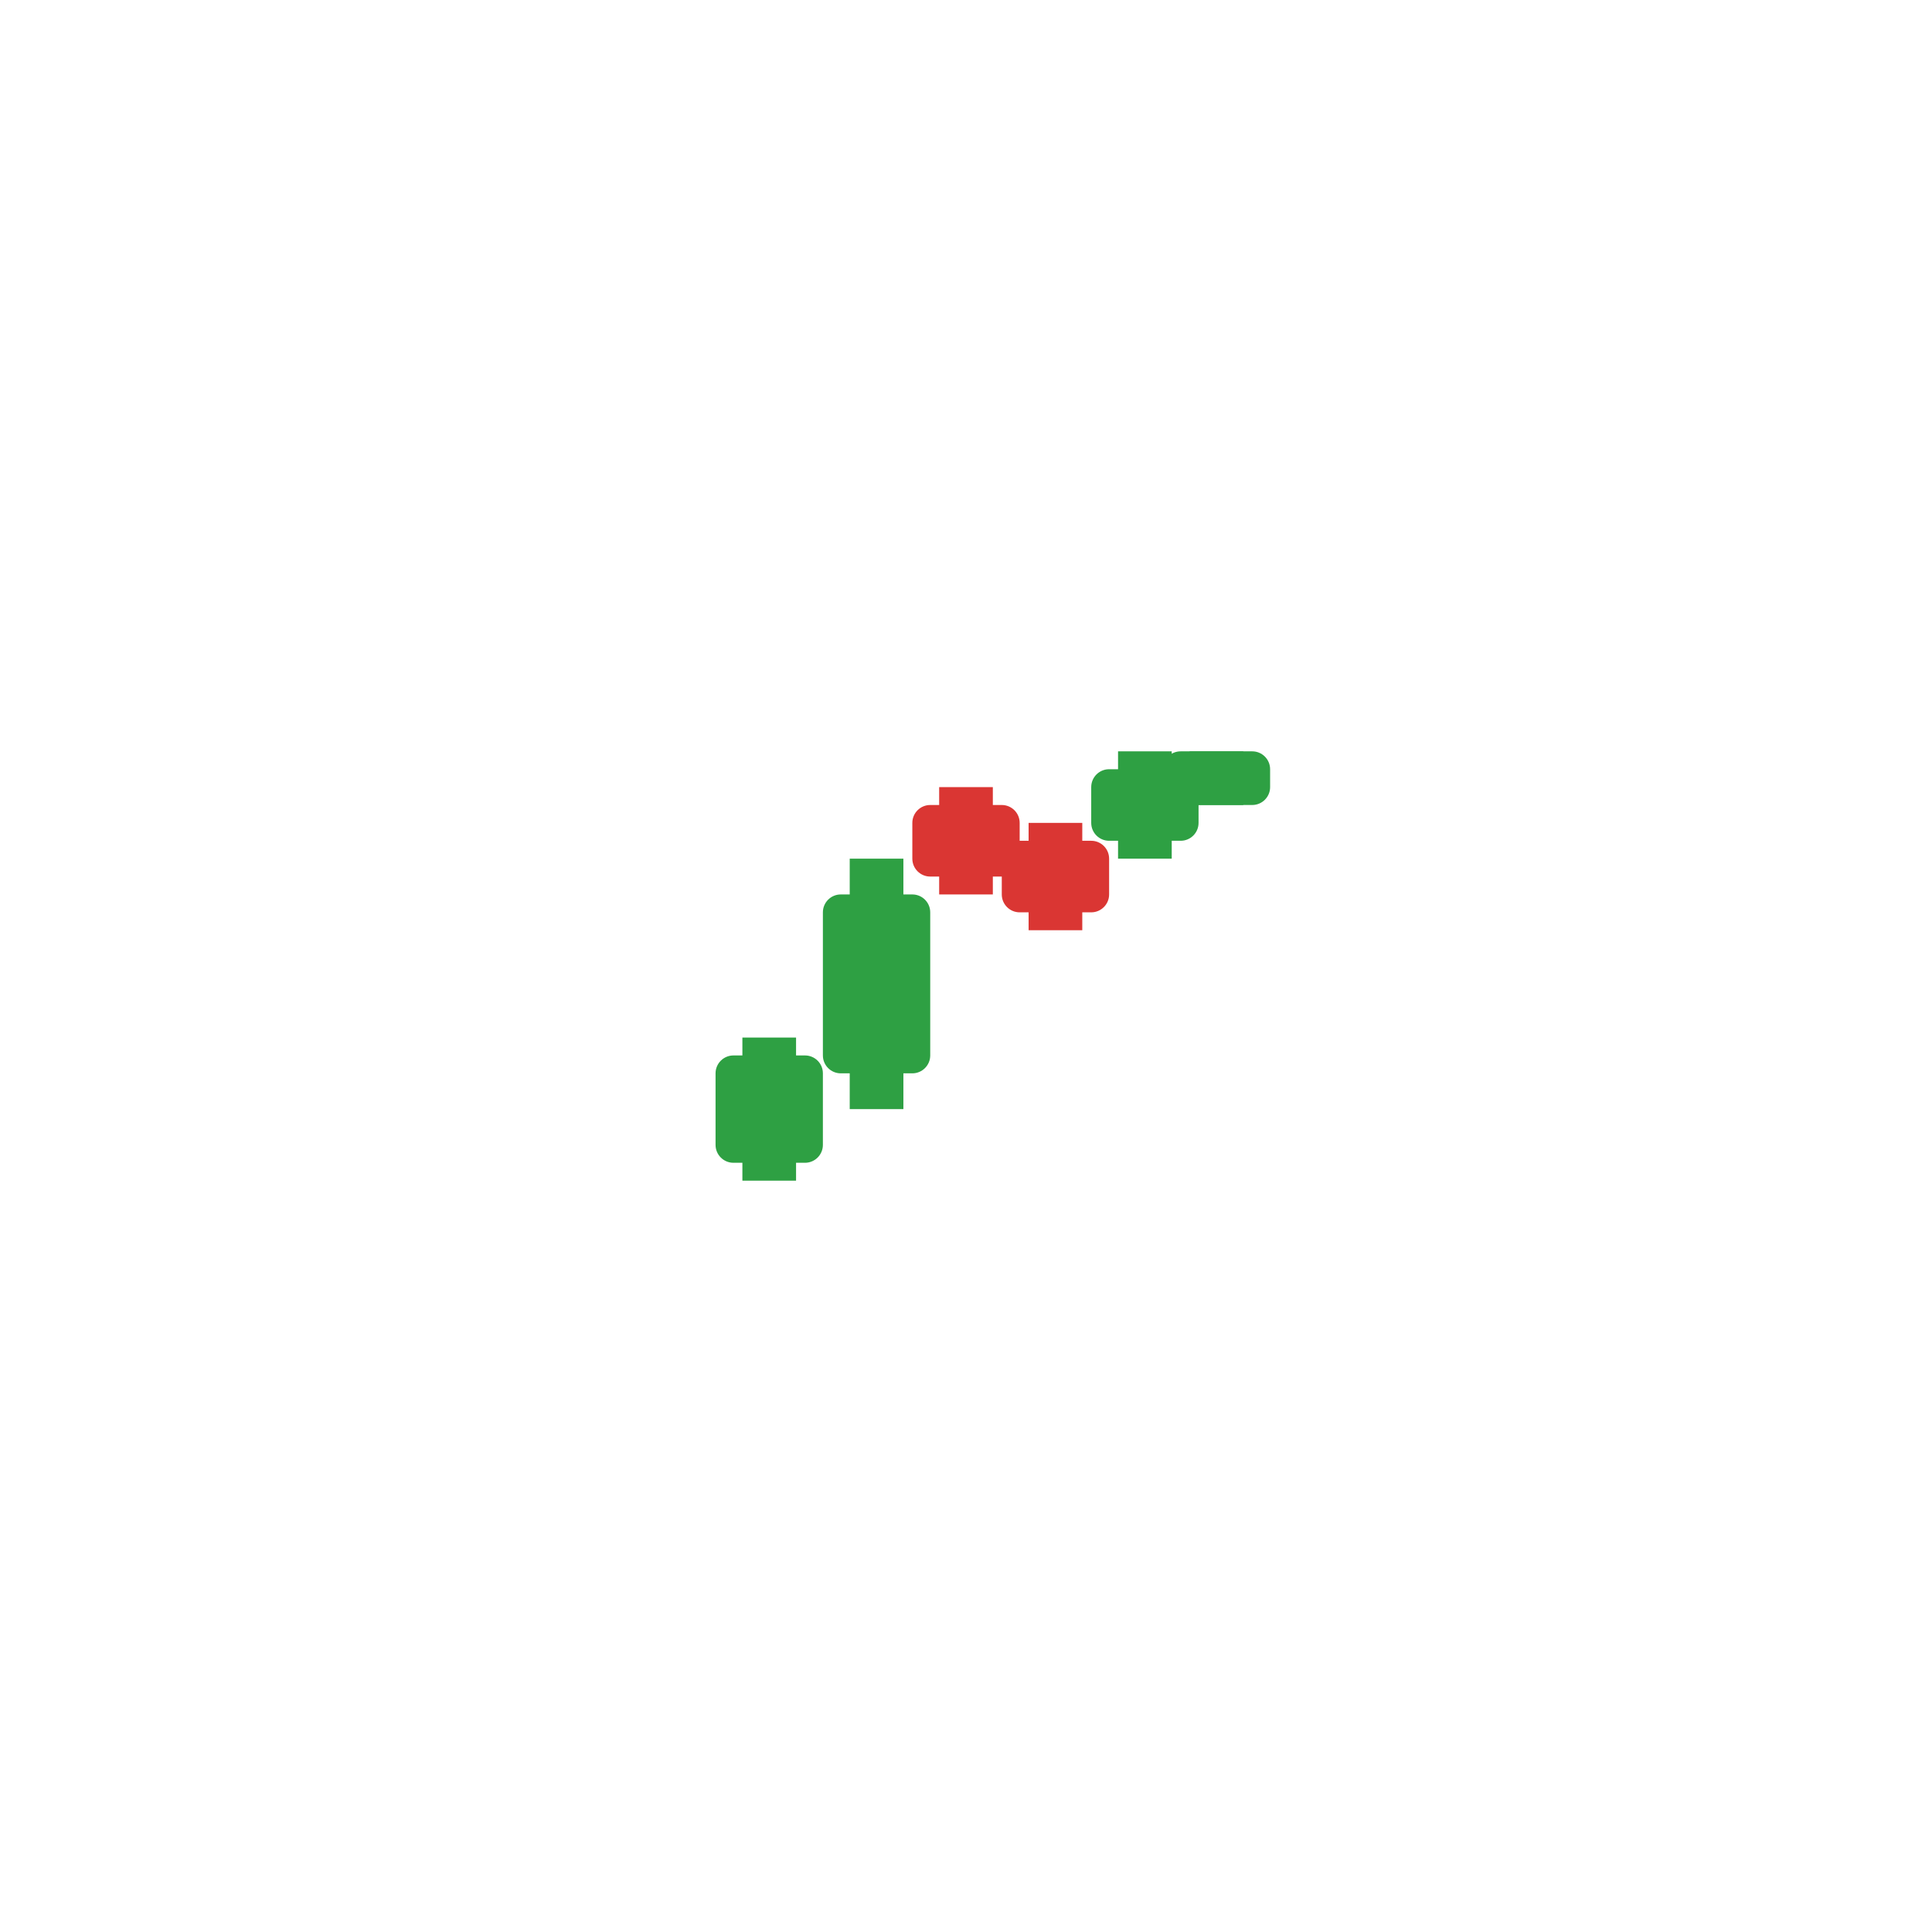
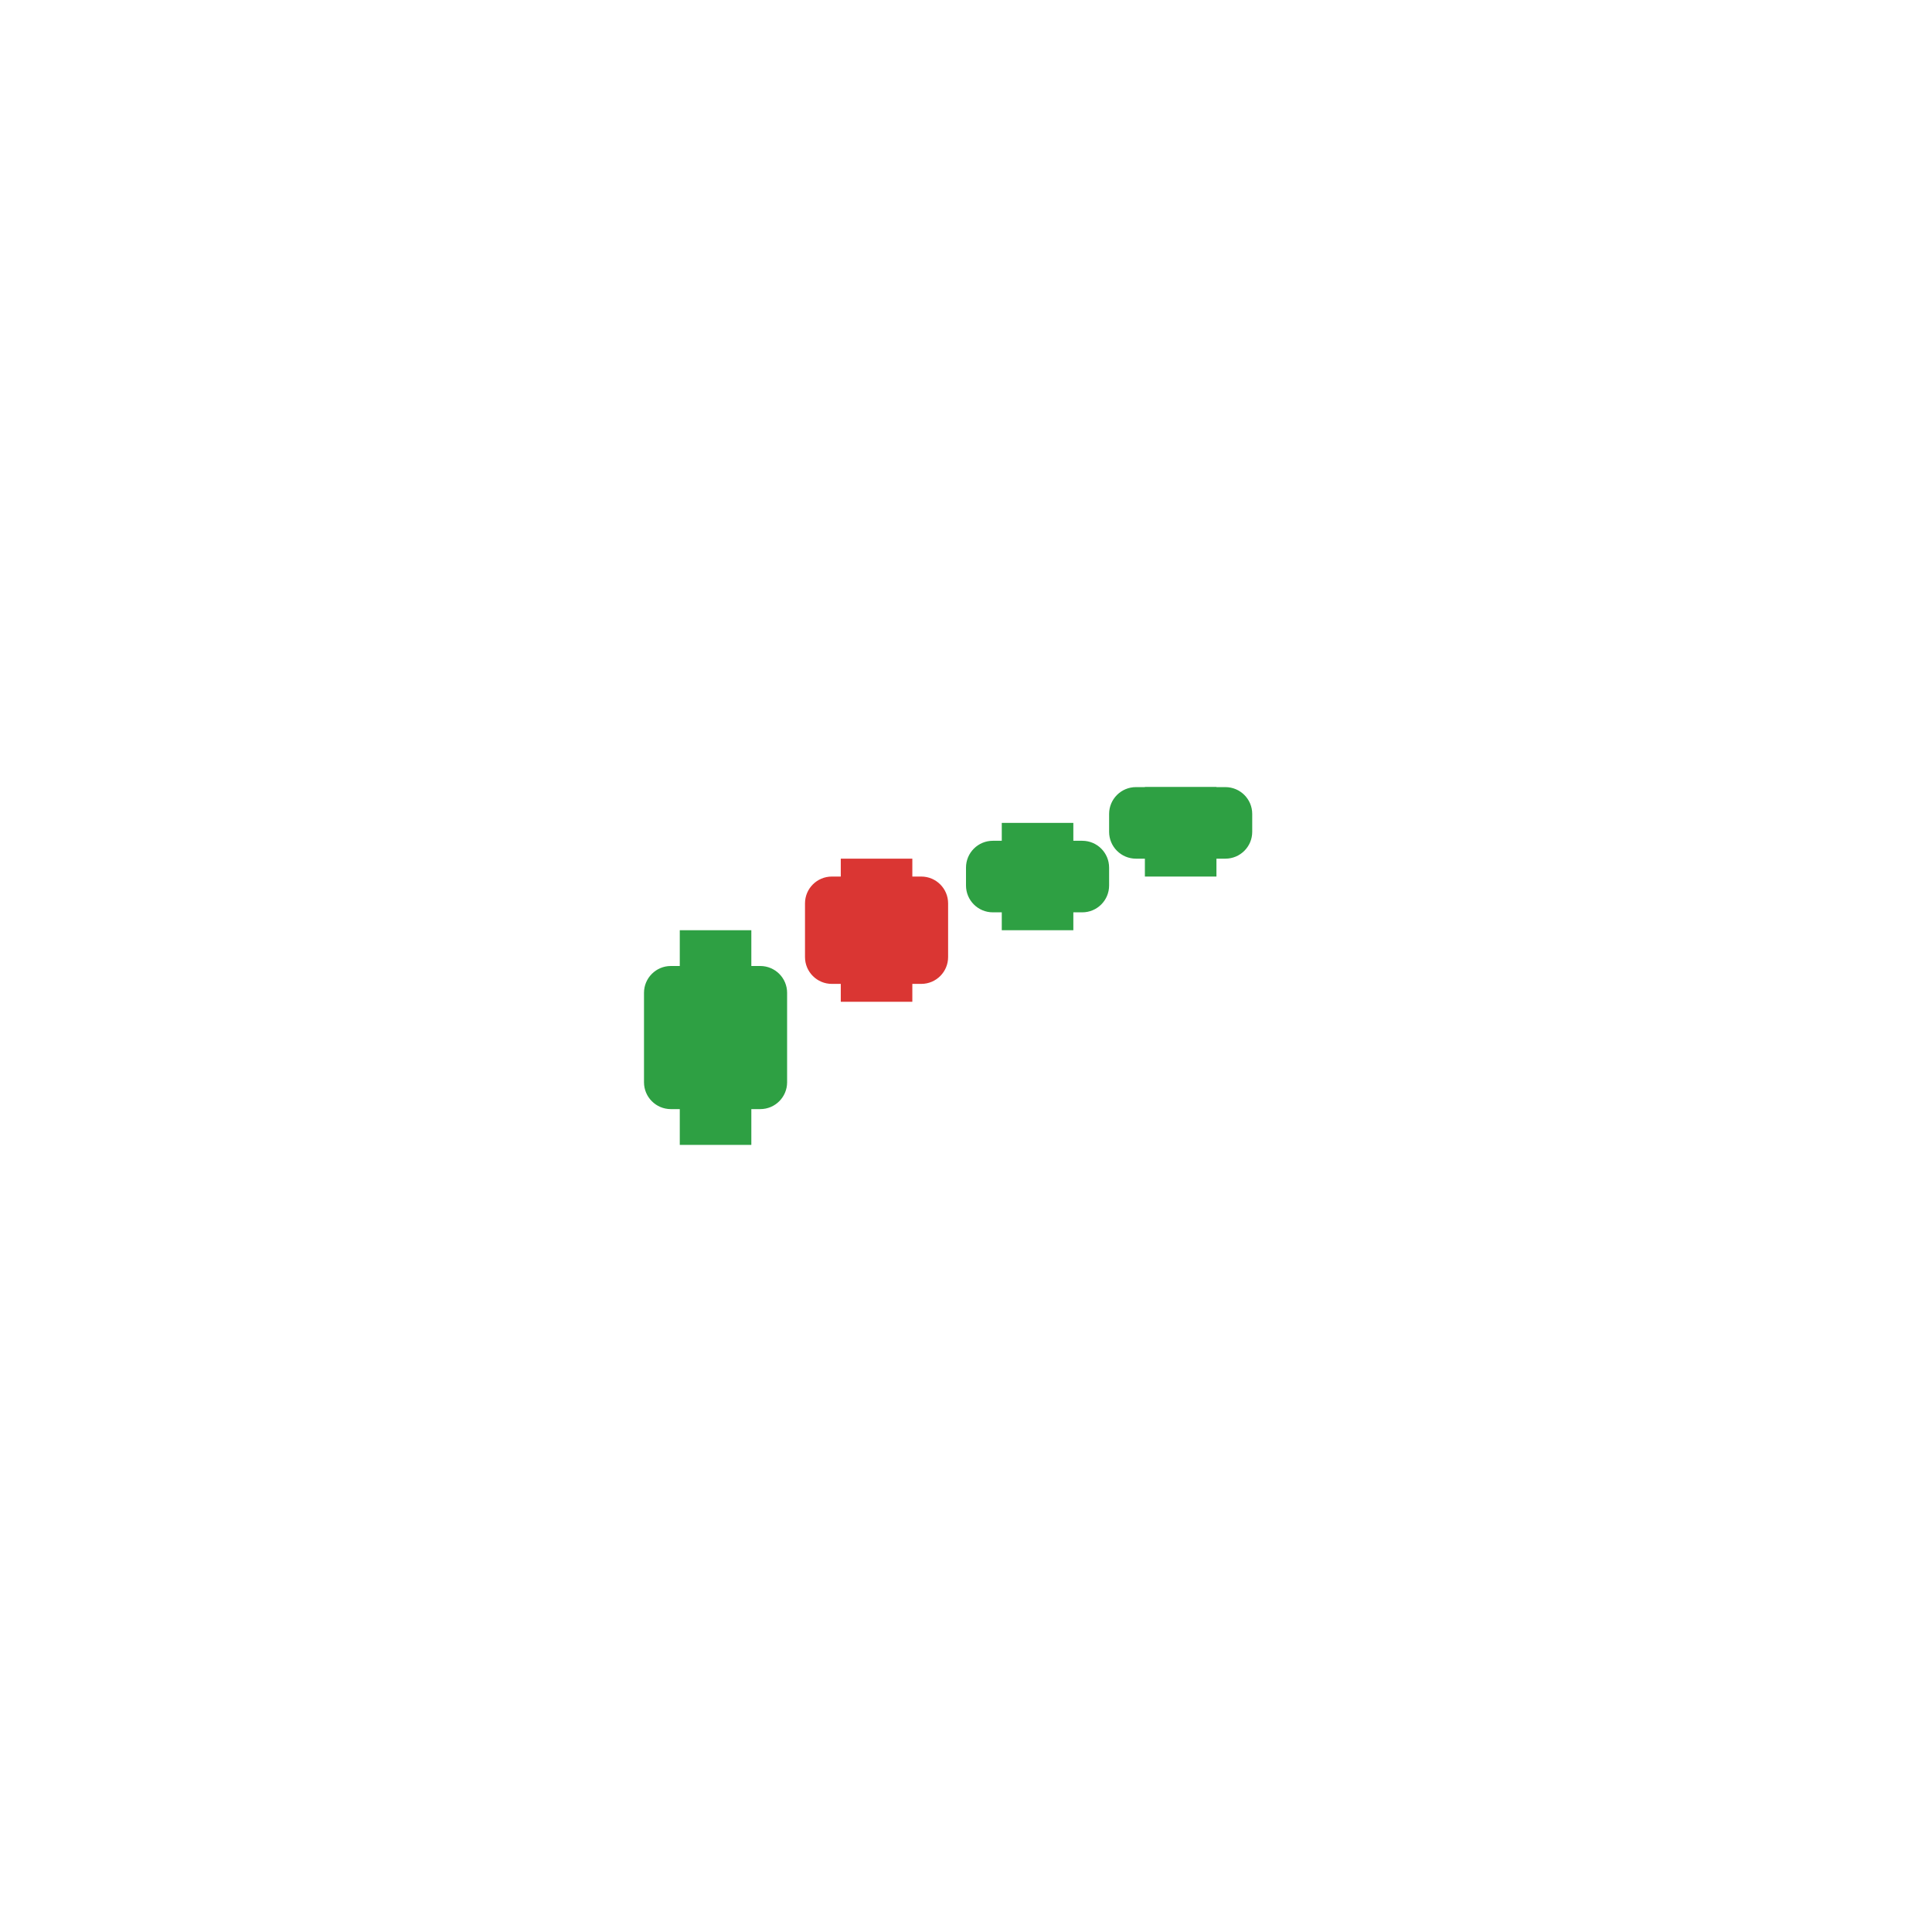
<svg xmlns="http://www.w3.org/2000/svg" viewBox="0 0 108 108">
-   <line x1="43" y1="66" x2="43" y2="58" stroke="#2ea043" stroke-width="3" />
-   <rect x="40" y="59" width="6" height="6" rx="1" fill="#2ea043" />
-   <line x1="49" y1="62" x2="49" y2="48" stroke="#2ea043" stroke-width="3" />
-   <rect x="46" y="50" width="6" height="10" rx="1" fill="#2ea043" />
-   <line x1="54" y1="50" x2="54" y2="44" stroke="#da3633" stroke-width="3" />
-   <rect x="51" y="45" width="6" height="4" rx="1" fill="#da3633" />
-   <line x1="59" y1="52" x2="59" y2="46" stroke="#da3633" stroke-width="3" />
-   <rect x="56" y="47" width="6" height="4" rx="1" fill="#da3633" />
-   <line x1="64" y1="48" x2="64" y2="42" stroke="#2ea043" stroke-width="3" />
-   <rect x="61" y="43" width="6" height="4" rx="1" fill="#2ea043" />
-   <line x1="68" y1="45" x2="68" y2="42" stroke="#2ea043" stroke-width="3" />
-   <rect x="65" y="42" width="6" height="3" rx="1" fill="#2ea043" />
+   <line x1="40" y1="64" x2="40" y2="52" stroke="#2ea043" stroke-width="4" />
+   <rect x="36" y="54" width="8" height="8" rx="1.5" fill="#2ea043" />
+   <line x1="49" y1="56" x2="49" y2="48" stroke="#da3633" stroke-width="4" />
+   <rect x="45" y="49" width="8" height="6" rx="1.5" fill="#da3633" />
+   <line x1="58" y1="52" x2="58" y2="46" stroke="#2ea043" stroke-width="4" />
+   <rect x="54" y="47" width="8" height="4" rx="1.5" fill="#2ea043" />
+   <line x1="66" y1="49" x2="66" y2="44" stroke="#2ea043" stroke-width="4" />
+   <rect x="62" y="44" width="8" height="4" rx="1.5" fill="#2ea043" />
</svg>
